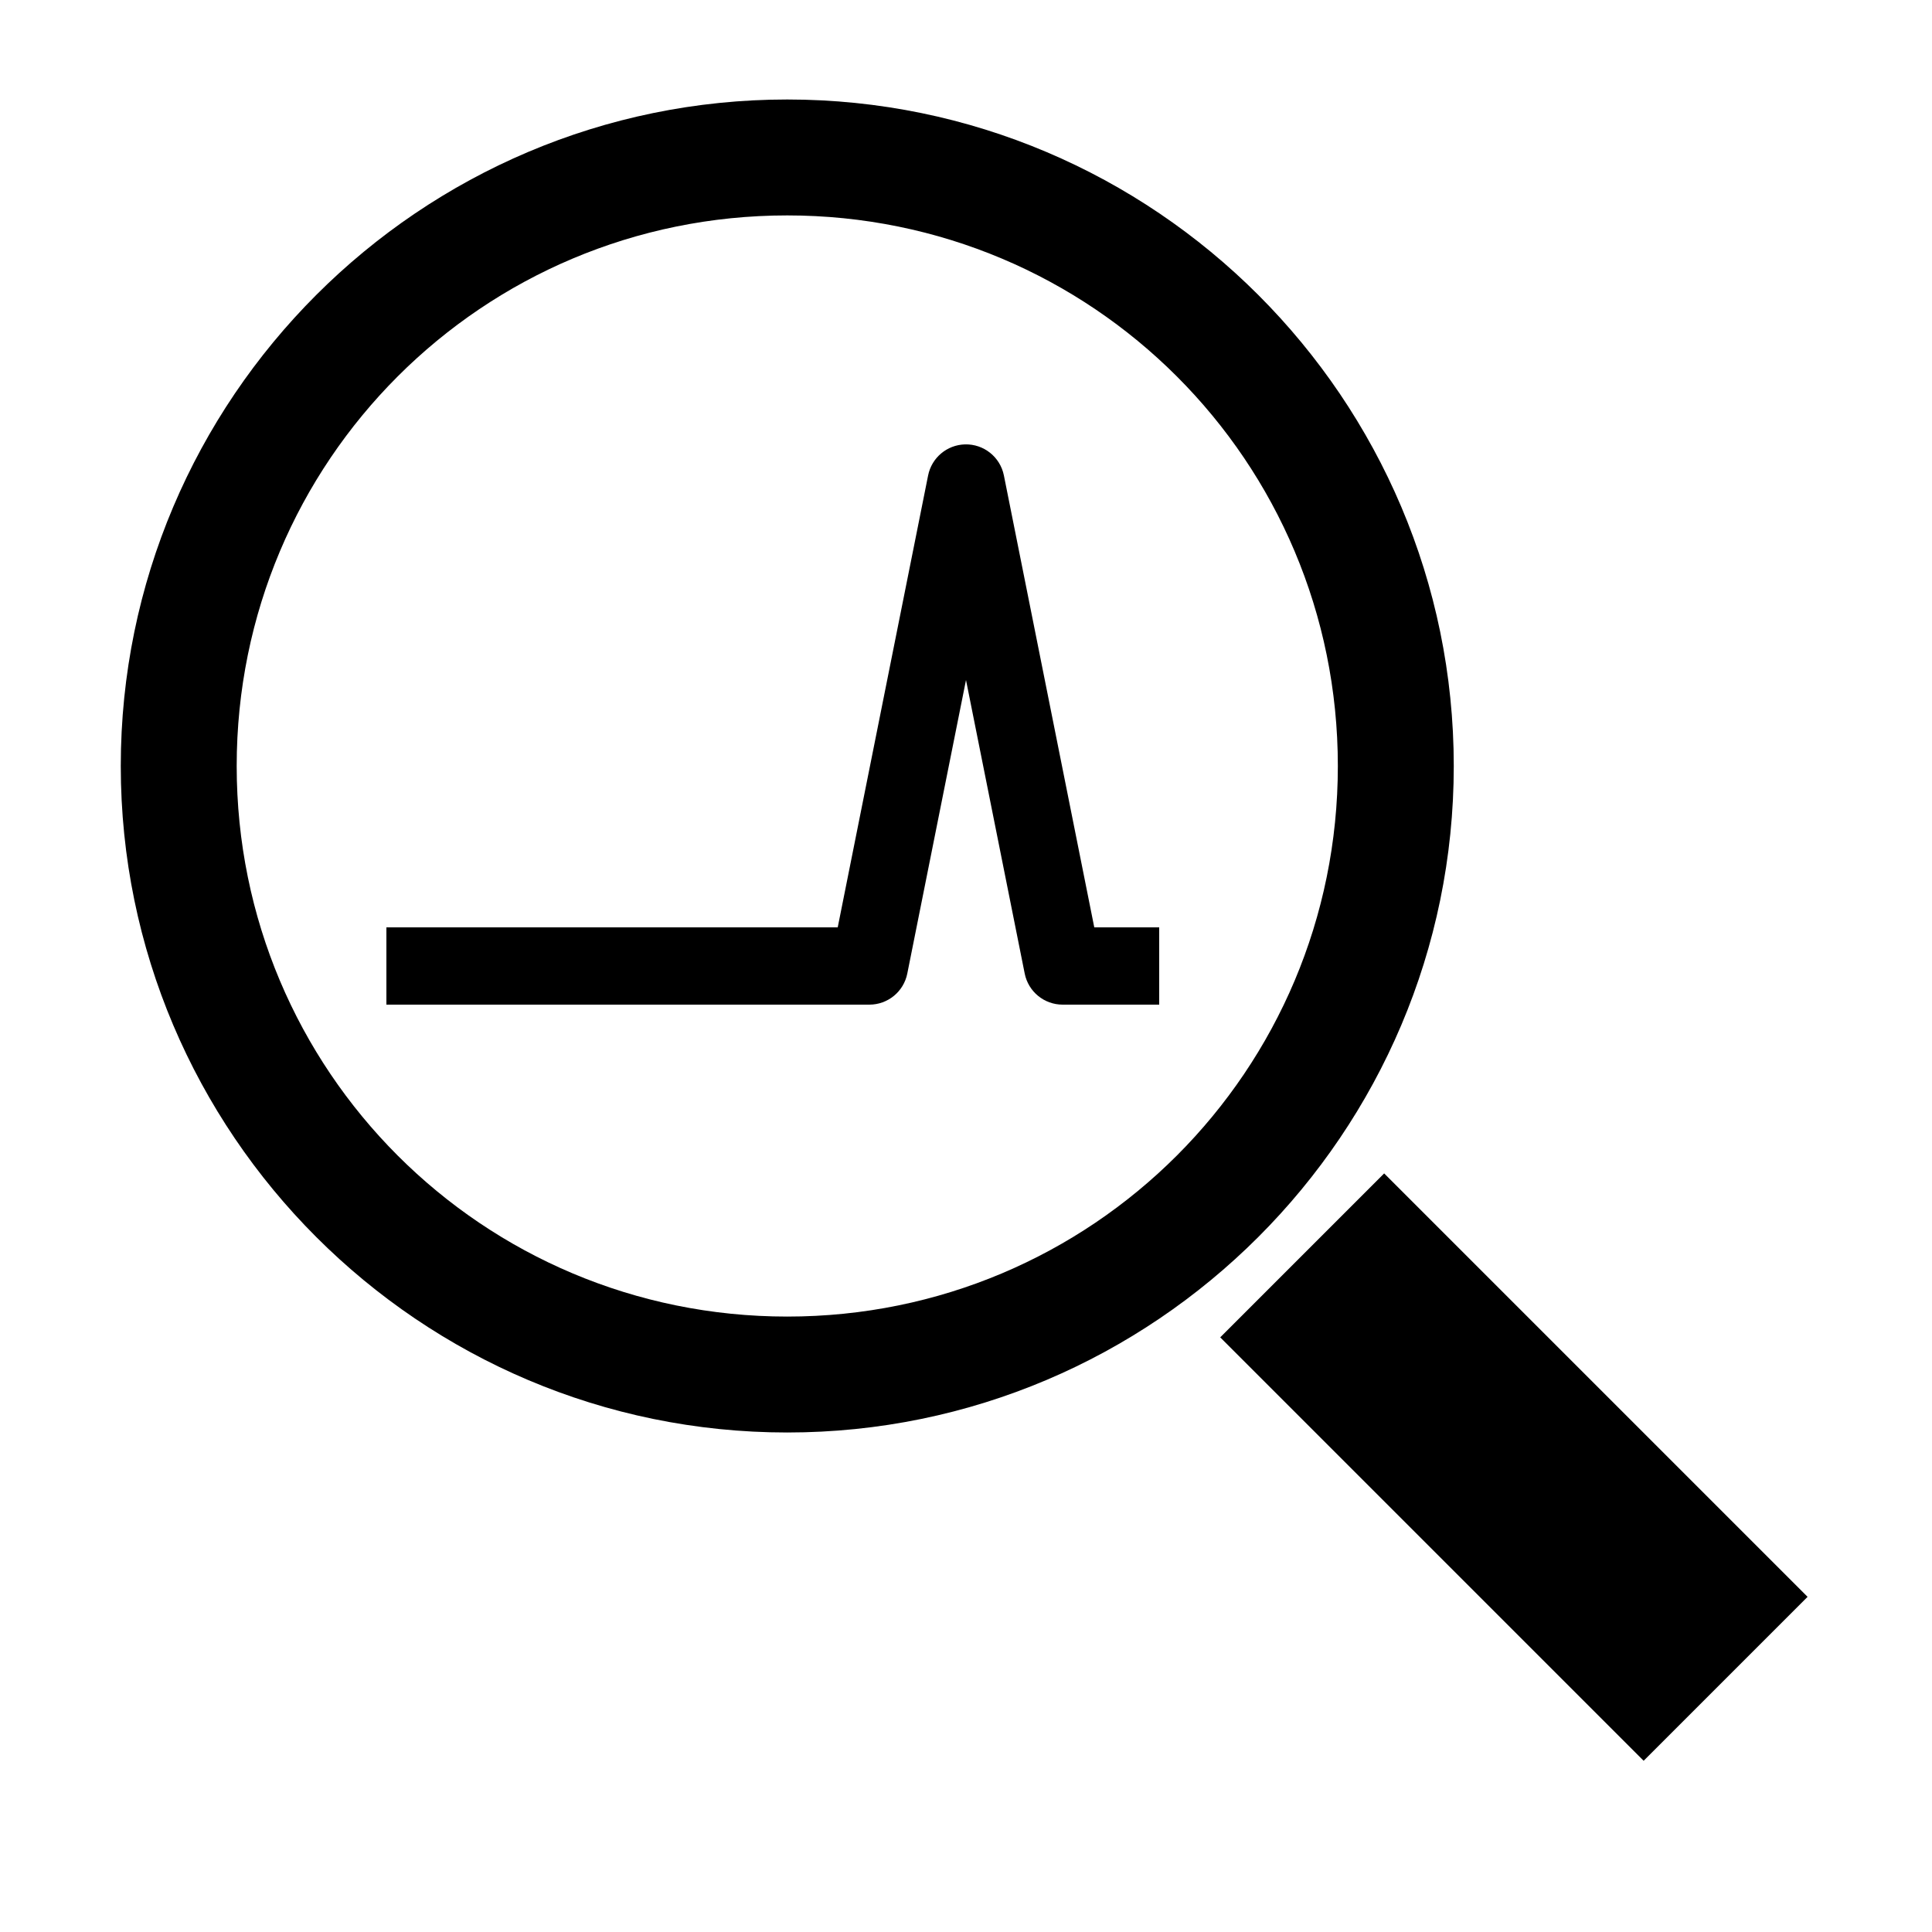
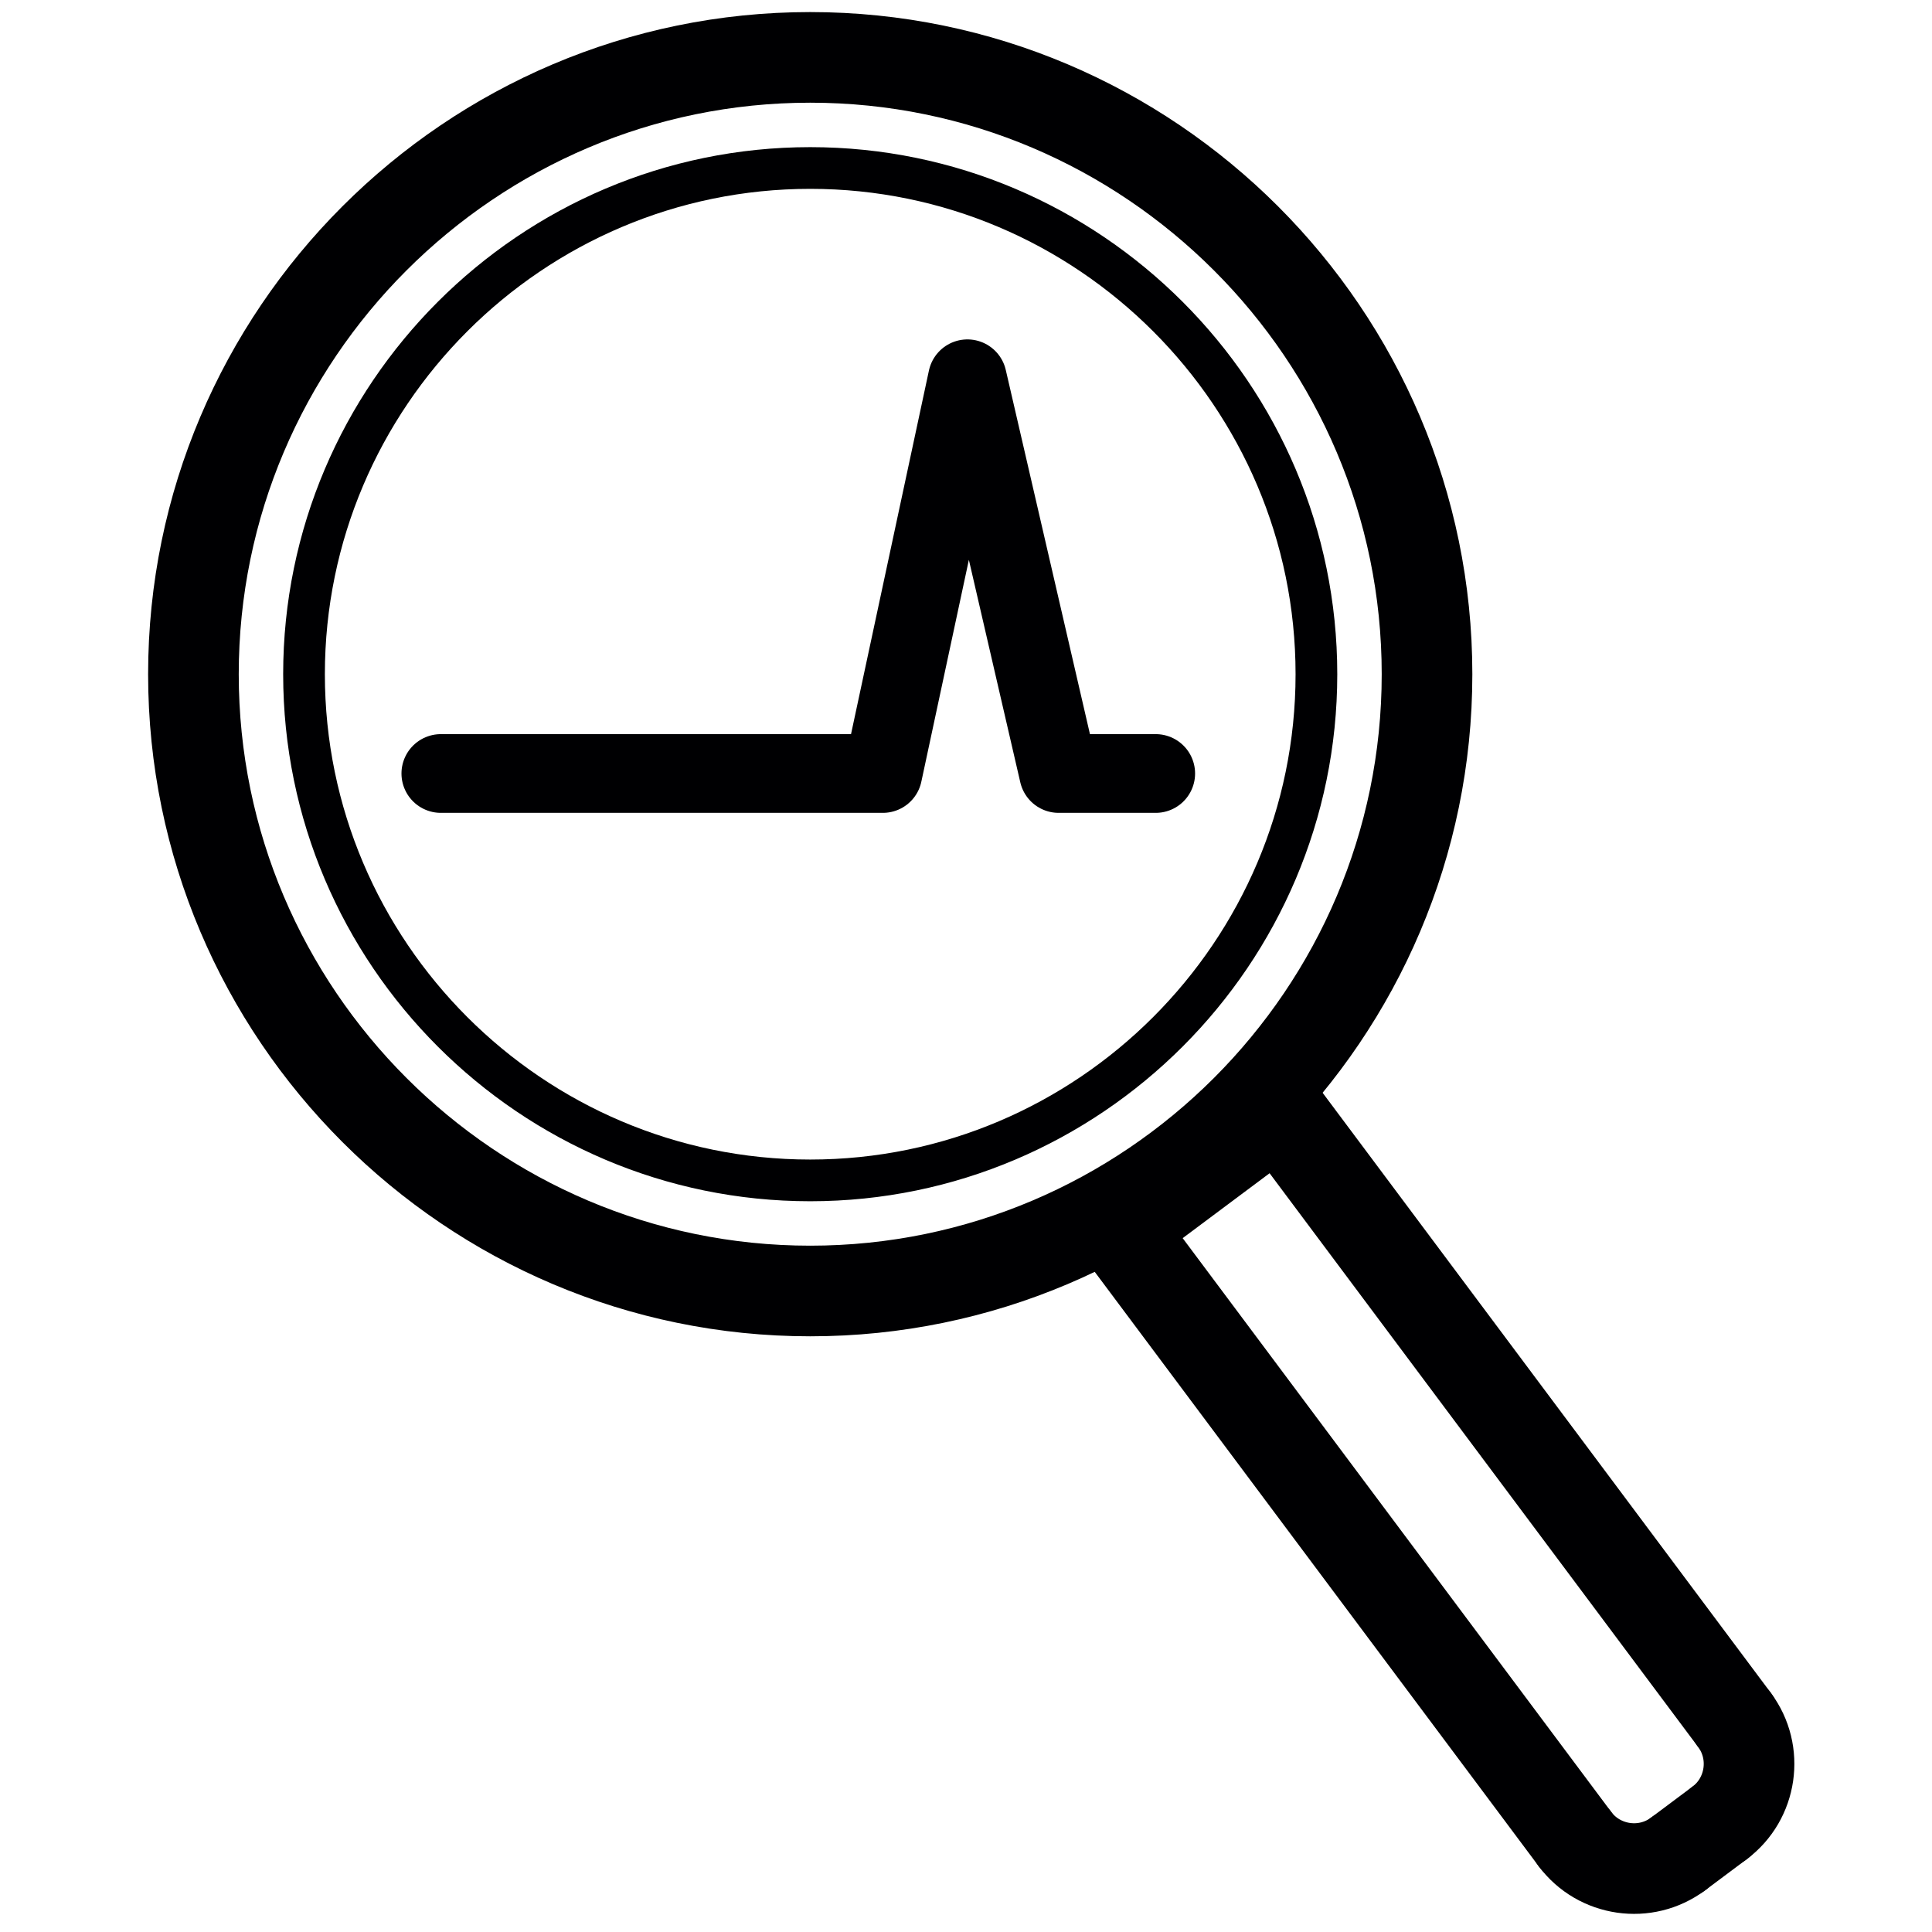
- <svg xmlns="http://www.w3.org/2000/svg" width="1000" height="1000" id="svg4152" version="1.1" viewBox="0 0 1000 1000">
-   <defs id="defs5498" />
-   <g id="layer1">
-     <path style="color:#000000;font-style:normal;font-variant:normal;font-weight:normal;font-stretch:normal;font-size:medium;line-height:normal;font-family:sans-serif;text-indent:0;text-align:start;text-decoration:none;text-decoration-line:none;text-decoration-style:solid;text-decoration-color:#000000;letter-spacing:normal;word-spacing:normal;text-transform:none;direction:ltr;block-progression:tb;writing-mode:lr-tb;baseline-shift:baseline;text-anchor:start;white-space:normal;clip-rule:nonzero;display:inline;overflow:visible;visibility:visible;opacity:1;isolation:auto;mix-blend-mode:normal;color-interpolation:sRGB;color-interpolation-filters:linearRGB;solid-color:#000000;solid-opacity:1;fill:#000000;fill-opacity:1;fill-rule:nonzero;stroke:none;stroke-width:60;stroke-linecap:butt;stroke-linejoin:miter;stroke-miterlimit:4;stroke-dasharray:none;stroke-dashoffset:0;stroke-opacity:1;color-rendering:auto;image-rendering:auto;shape-rendering:auto;text-rendering:auto;enable-background:accumulate" d="m 407.488,51.498 c -190.171,4e-6 -344.977,154.808 -344.977,344.979 0,190.171 154.806,344.977 344.977,344.977 190.171,0 344.979,-154.806 344.979,-344.977 0,-190.171 -154.808,-344.979 -344.979,-344.979 z m 0,60 c 157.744,0 284.979,127.234 284.979,284.979 0,157.744 -127.234,284.977 -284.979,284.977 -157.744,0 -284.977,-127.232 -284.977,-284.977 0,-157.744 127.232,-284.979 284.977,-284.979 z" id="path4140" />
-     <path style="color:#000000;font-style:normal;font-variant:normal;font-weight:normal;font-stretch:normal;font-size:medium;line-height:normal;font-family:sans-serif;text-indent:0;text-align:start;text-decoration:none;text-decoration-line:none;text-decoration-style:solid;text-decoration-color:#000000;letter-spacing:normal;word-spacing:normal;text-transform:none;direction:ltr;block-progression:tb;writing-mode:lr-tb;baseline-shift:baseline;text-anchor:start;white-space:normal;clip-rule:nonzero;display:inline;overflow:visible;visibility:visible;opacity:1;isolation:auto;mix-blend-mode:normal;color-interpolation:sRGB;color-interpolation-filters:linearRGB;solid-color:#000000;solid-opacity:1;fill:#000000;fill-opacity:1;fill-rule:evenodd;stroke:none;stroke-width:120;stroke-linecap:butt;stroke-linejoin:miter;stroke-miterlimit:4;stroke-dasharray:none;stroke-dashoffset:0;stroke-opacity:1;color-rendering:auto;image-rendering:auto;shape-rendering:auto;text-rendering:auto;enable-background:accumulate" d="m 716.436,607.354 -84.854,84.854 219.164,219.162 84.852,-84.854 -219.162,-219.162 z" id="path4144" />
-     <path style="color:#000000;font-style:normal;font-variant:normal;font-weight:normal;font-stretch:normal;font-size:medium;line-height:normal;font-family:sans-serif;text-indent:0;text-align:start;text-decoration:none;text-decoration-line:none;text-decoration-style:solid;text-decoration-color:#000000;letter-spacing:normal;word-spacing:normal;text-transform:none;direction:ltr;block-progression:tb;writing-mode:lr-tb;baseline-shift:baseline;text-anchor:start;white-space:normal;clip-rule:nonzero;display:inline;overflow:visible;visibility:visible;opacity:1;isolation:auto;mix-blend-mode:normal;color-interpolation:sRGB;color-interpolation-filters:linearRGB;solid-color:#000000;solid-opacity:1;fill:#000000;fill-opacity:1;fill-rule:evenodd;stroke:none;stroke-width:40;stroke-linecap:butt;stroke-linejoin:round;stroke-miterlimit:4;stroke-dasharray:none;stroke-dashoffset:0;stroke-opacity:1;color-rendering:auto;image-rendering:auto;shape-rendering:auto;text-rendering:auto;enable-background:accumulate" d="m 499.459,230.016 a 20.002,20.002 0 0 0 -19.07,16.062 L 433.604,480 200,480 l 0,40 250,0 a 20.002,20.002 0 0 0 19.611,-16.078 L 500,351.979 530.389,503.922 A 20.002,20.002 0 0 0 550,520 l 50,0 0,-40 -33.604,0 -46.785,-233.922 a 20.002,20.002 0 0 0 -20.152,-16.062 z" id="path4139" />
+ <svg xmlns="http://www.w3.org/2000/svg" version="1.1" id="svg4152" x="0px" y="0px" width="1000px" height="1000px" viewBox="0 0 1000 1000" enable-background="new 0 0 1000 1000" xml:space="preserve">
+   <g>
+     <g>
+       <path fill="none" stroke="#000002" stroke-width="46.91" stroke-linecap="round" stroke-linejoin="round" stroke-miterlimit="22.926" d="    M419.367,668.216c-175.831,0-319.25-143.418-319.25-319.251c0-175.839,143.417-319.264,319.25-319.264    c175.84,0,319.259,143.423,319.259,319.264C738.626,524.798,595.208,668.216,419.367,668.216" />
+       <polyline fill="none" stroke="#000002" stroke-width="46.908" stroke-linecap="round" stroke-linejoin="round" stroke-miterlimit="22.926" points="    897.765,890.229 661.895,574.439 579.326,636.111 815.197,951.902   " />
+       <path fill="none" stroke="#000002" stroke-width="46.908" stroke-linecap="round" stroke-linejoin="round" stroke-miterlimit="22.926" d="    M815.197,951.902c12.543,16.792,36.556,20.275,53.355,7.72" />
+       <line fill="none" stroke="#000002" stroke-width="46.908" stroke-linecap="round" stroke-linejoin="round" stroke-miterlimit="22.926" x1="868.553" y1="959.624" x2="890.037" y2="943.57" />
+       <path fill="none" stroke="#000002" stroke-width="46.908" stroke-linecap="round" stroke-linejoin="round" stroke-miterlimit="22.926" d="    M890.037,943.57c16.795-12.541,20.277-36.542,7.728-53.342" />
+       <path fill="none" stroke="#000002" stroke-width="21.586" stroke-linecap="round" stroke-linejoin="round" stroke-miterlimit="22.926" d="    M419.367,610.974c-144.301,0-262.007-117.703-262.007-262.009c0-144.317,117.706-262.011,262.007-262.011    c144.314,0,262.009,117.694,262.009,262.011C681.377,493.271,563.683,610.974,419.367,610.974" />
+     </g>
+     <polyline fill="none" stroke="#000002" stroke-width="40.745" stroke-linecap="round" stroke-linejoin="round" stroke-miterlimit="22.926" points="   228.175,400.361 456.959,400.361 500.733,196.05 547.956,400.361 598.201,400.361  " />
  </g>
</svg>
